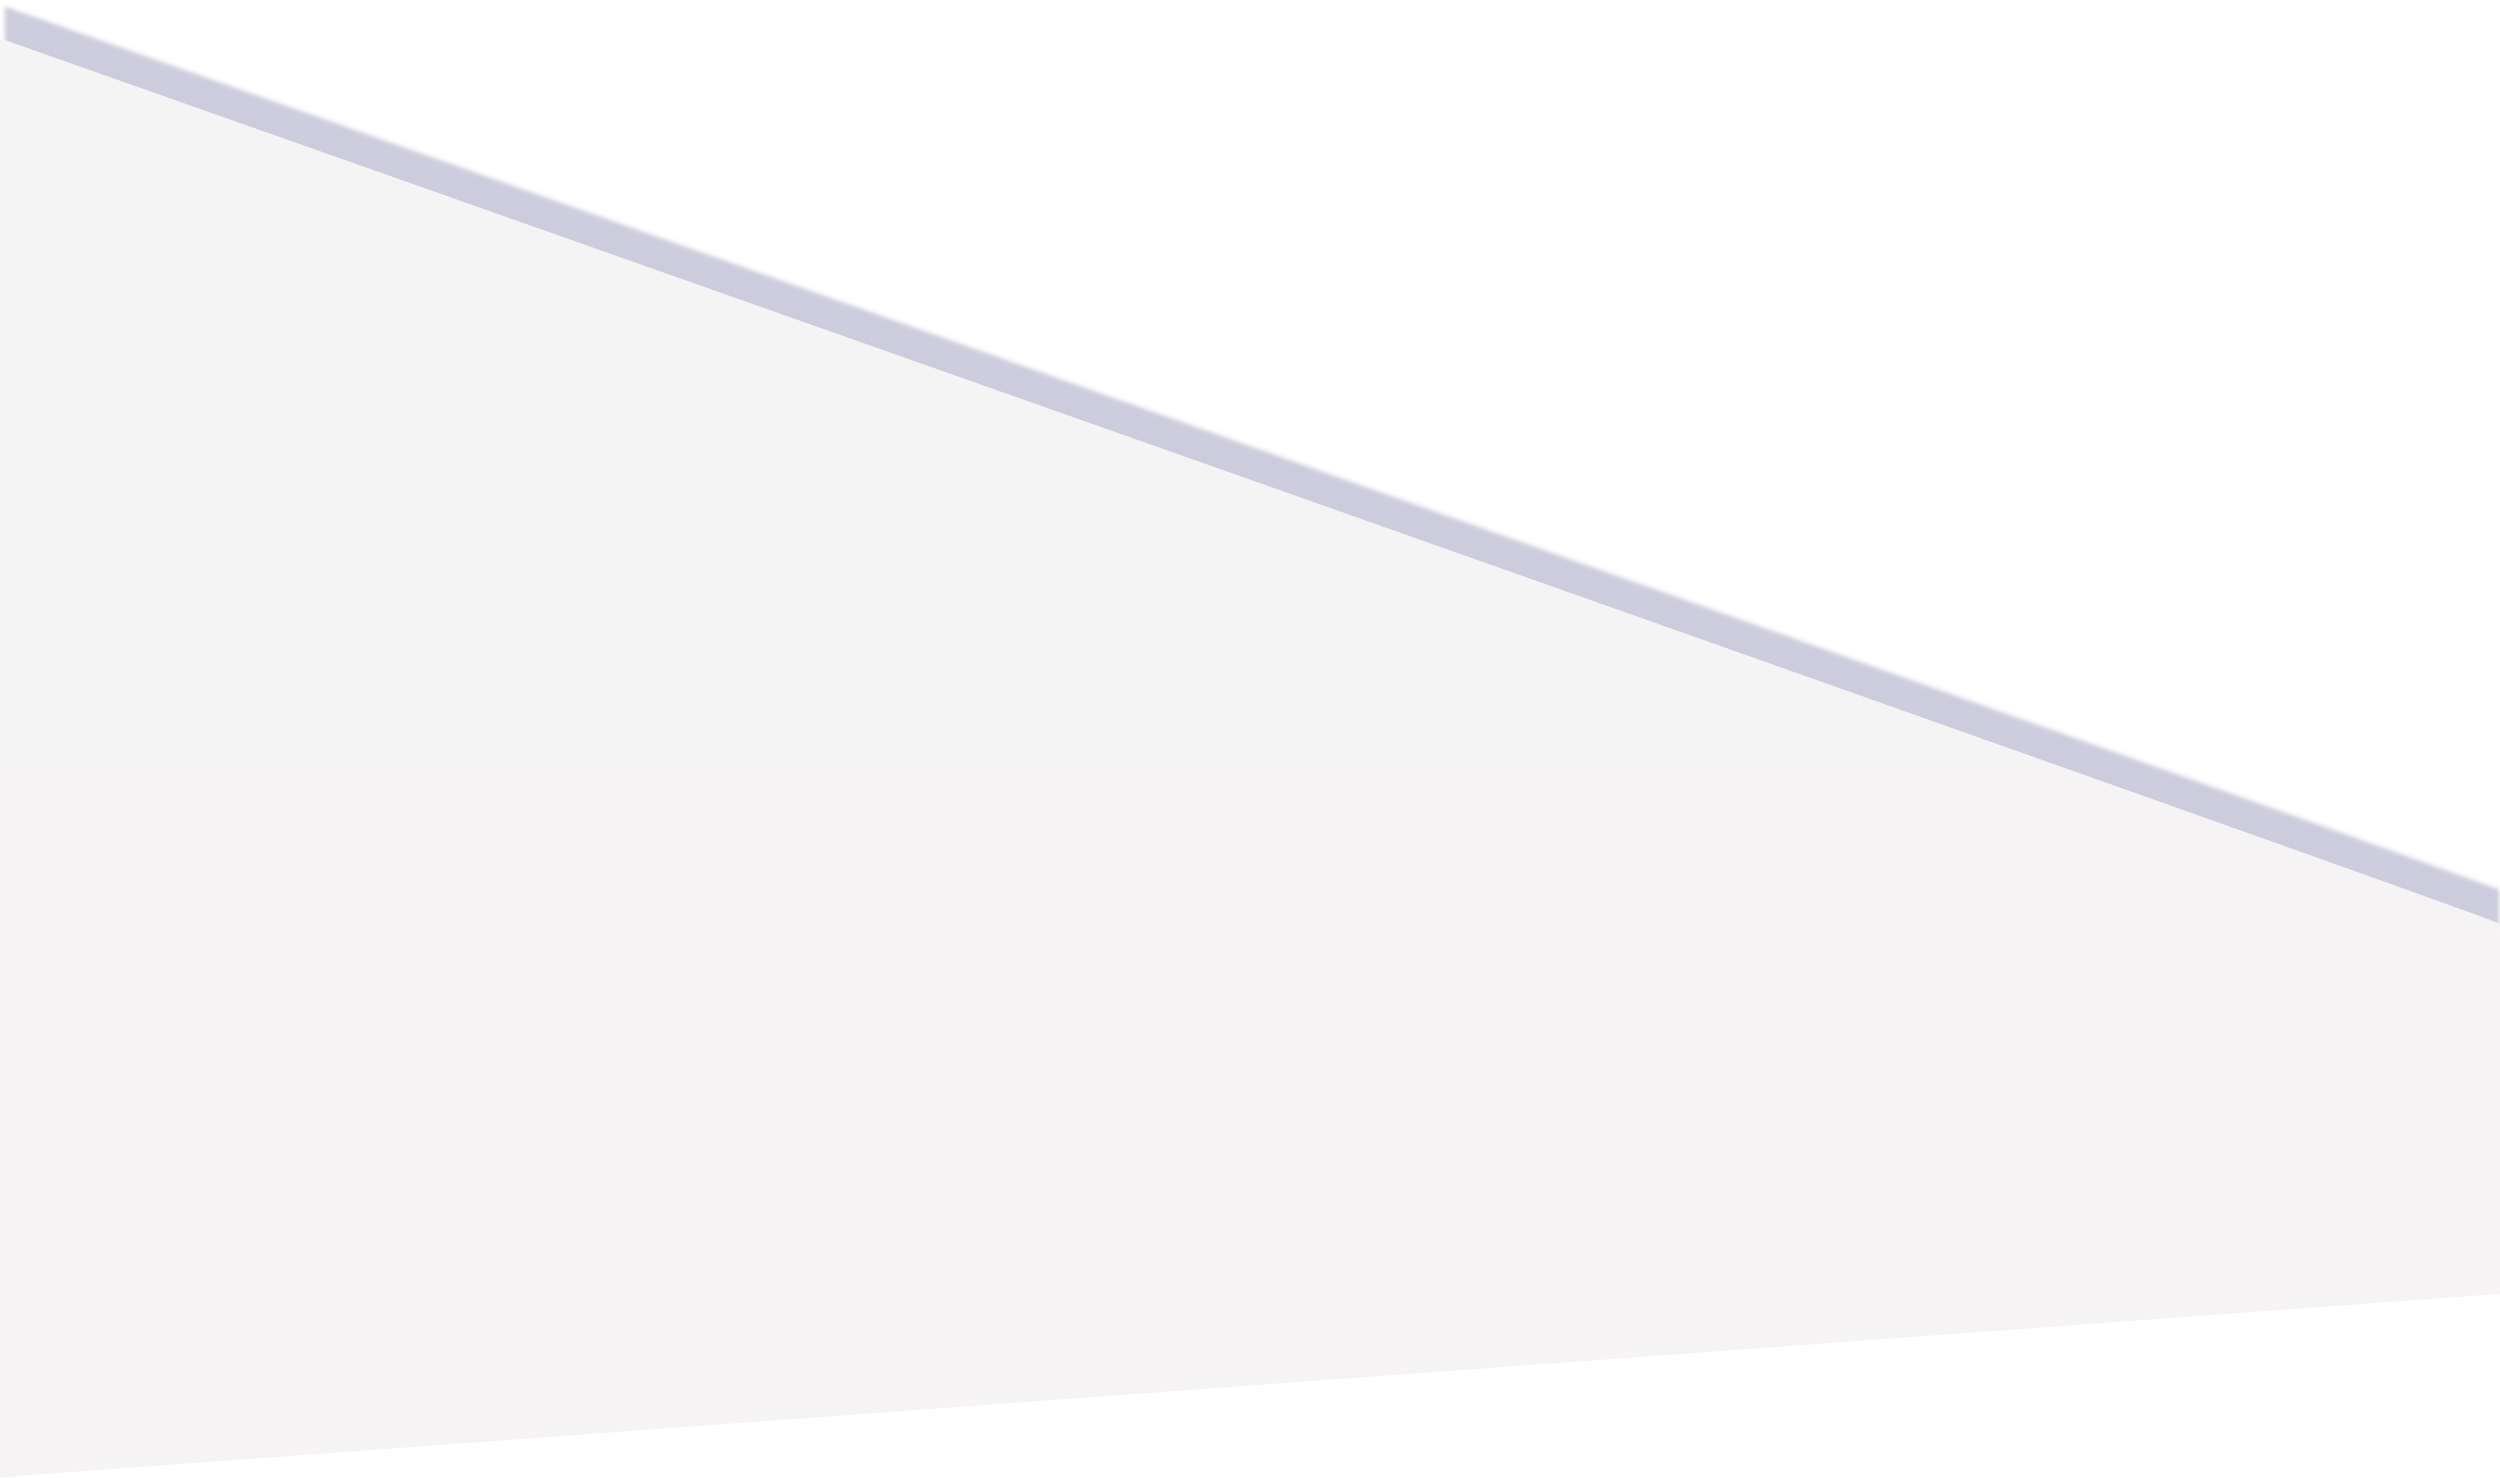
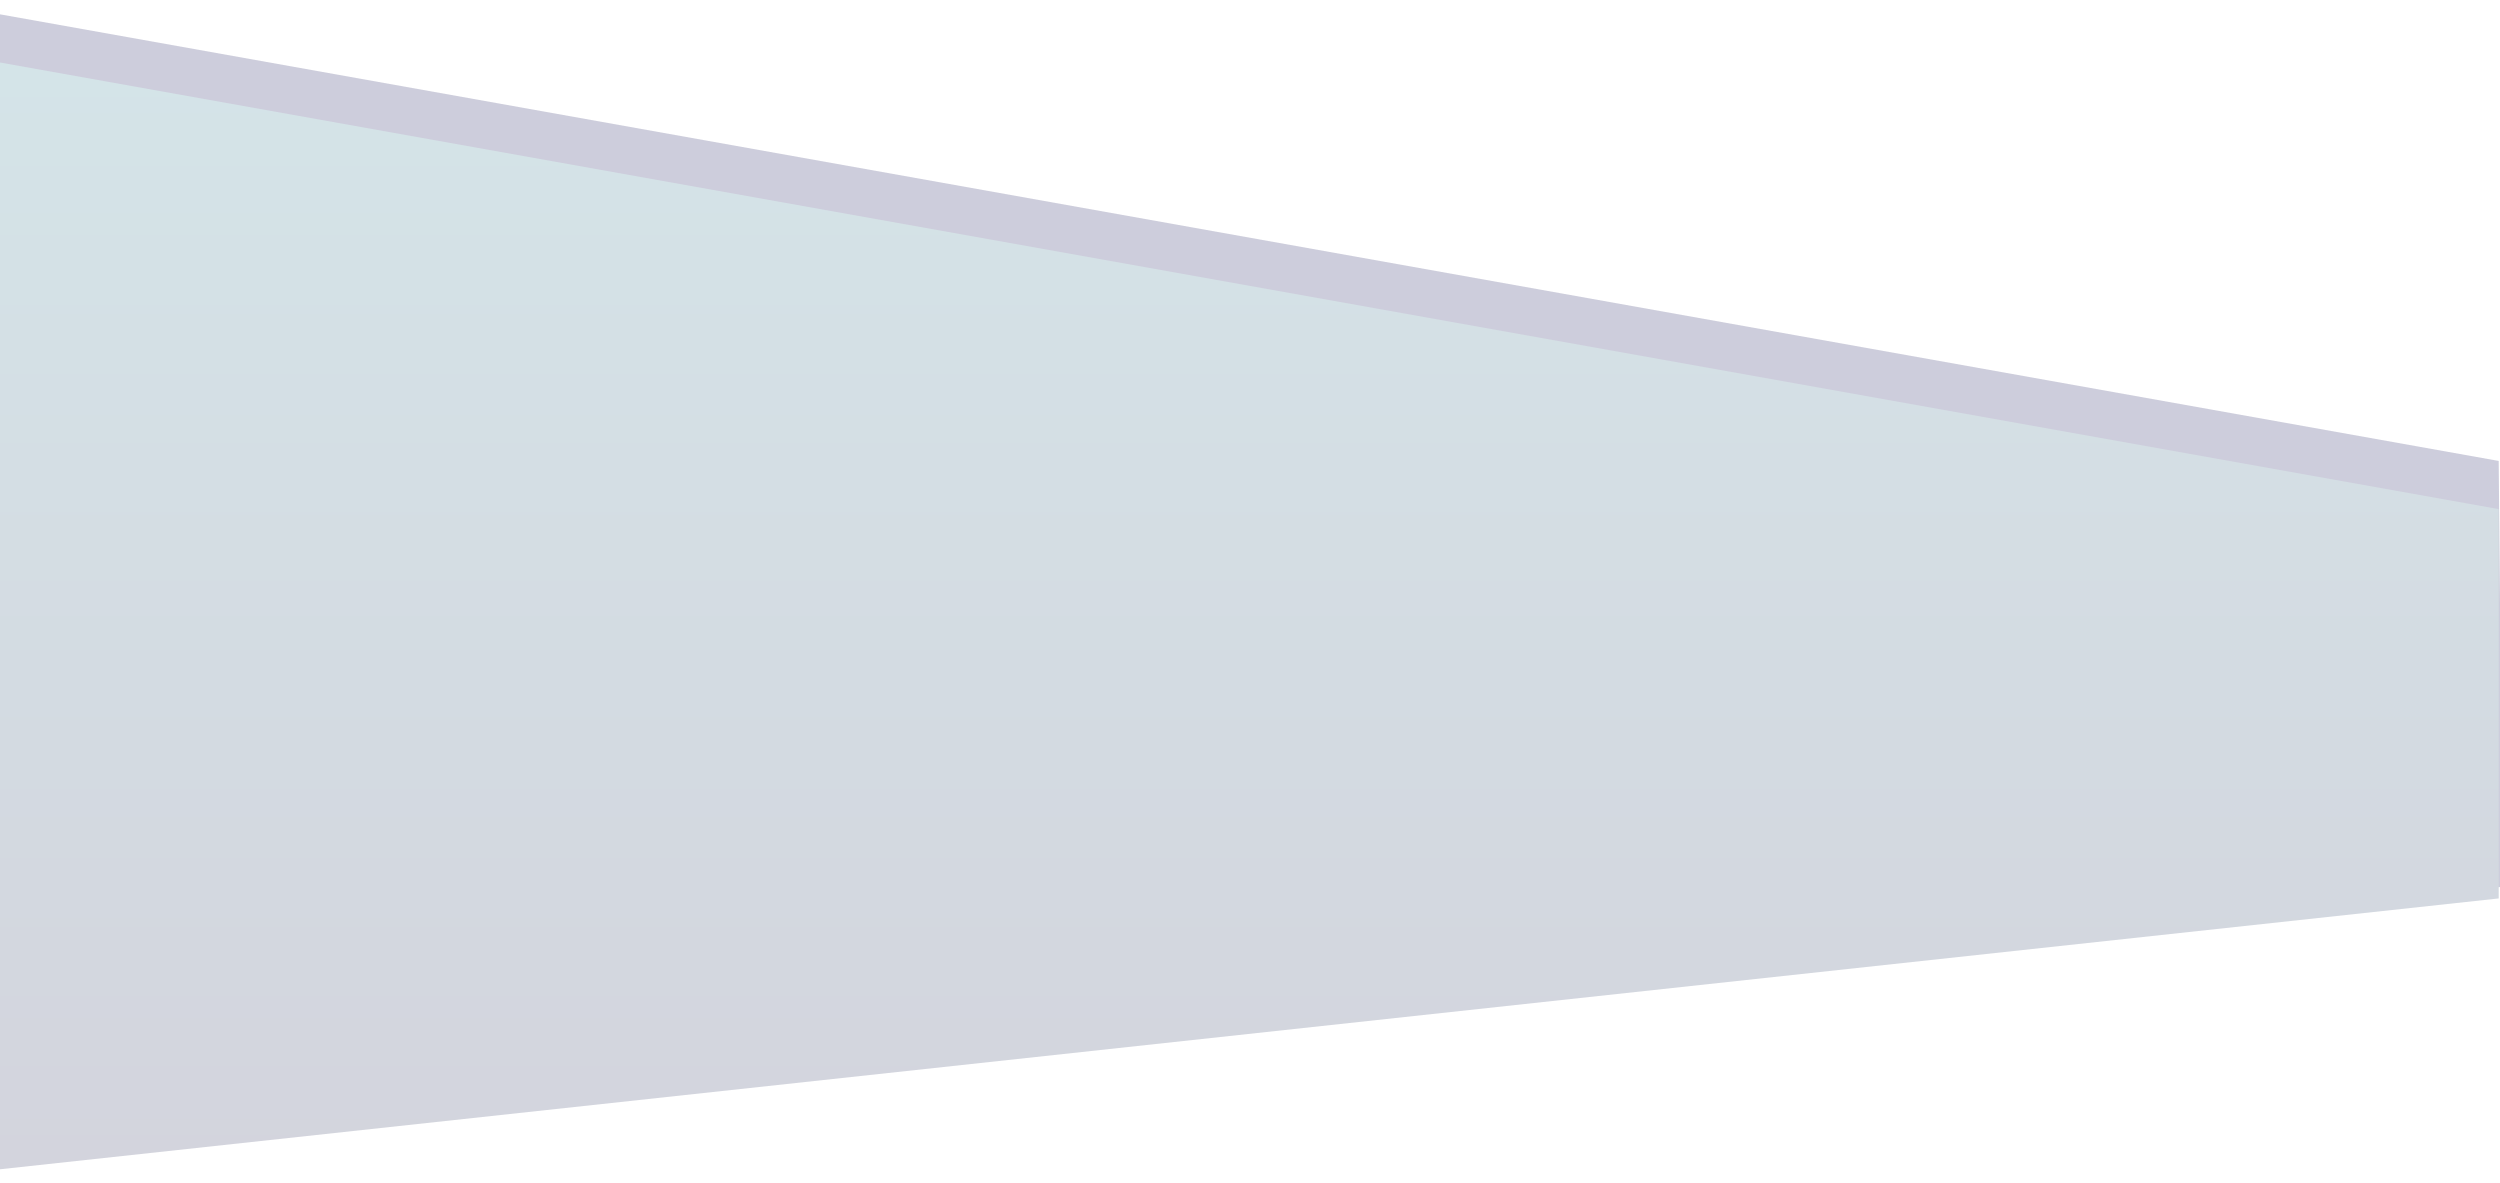
- <svg xmlns="http://www.w3.org/2000/svg" width="1919" height="1134" viewBox="0 0 1919 1134">
-   <defs>
-     <style>
-       .cls-1 {
-         fill-rule: evenodd;
-         fill: url(#linear-gradient);
-         filter: url(#filter);
-       }
-     </style>
-     <linearGradient id="linear-gradient" x1="959.5" y1="1134" x2="959.5" y2="29" gradientUnits="userSpaceOnUse">
-       <stop offset="0" stop-color="#f5f3f3" />
-       <stop offset="1" stop-color="#f4f4f4" />
-     </linearGradient>
-     <filter id="filter" x="-3" y="0" width="1932" height="1134" filterUnits="userSpaceOnUse">
-       <feOffset result="offset" dx="3.479" dy="-24.757" in="SourceAlpha" />
-       <feGaussianBlur result="blur" stdDeviation="1.732" />
-       <feFlood result="flood" flood-color="#07074e" flood-opacity="0.2" />
-       <feComposite result="composite" operator="in" in2="blur" />
-       <feBlend result="blend" in="SourceGraphic" />
-     </filter>
-   </defs>
-   <path id="Polygon_1_copy_3" data-name="Polygon 1 copy 3" class="cls-1" d="M-2,29l1,1105L1921,993s-0.3-280.705-3-284C1914.55,704.8-2,29-2,29Z" />
+ <svg xmlns="http://www.w3.org/2000/svg" version="1.1" id="Layer_1" x="0px" y="0px" viewBox="0 0 1920 908" style="enable-background:new 0 0 1920 908;" xml:space="preserve">
+   <style type="text/css">
+ 	.st0{opacity:0.2;}
+ 	.st1{fill:#07074E;}
+ 	.st2{fill:url(#SVGID_1_);}
+ </style>
+   <g>
+     <g class="st0">
+       <polygon class="st1" points="0,894 1922,681 1919,354 0,11   " />
+     </g>
+     <g>
+       <linearGradient id="SVGID_1_" gradientUnits="userSpaceOnUse" x1="2281.5" y1="936" x2="2281.5" y2="86" gradientTransform="matrix(-1.0021 0 0 -1 3245.766 984)">
+         <stop offset="0" style="stop-color:#D4E4E8" />
+         <stop offset="1" style="stop-color:#D3D4DD" />
+       </linearGradient>
+       <polygon class="st2" points="0,898 1919,690 1919,391 0,48   " />
+     </g>
+   </g>
</svg>
